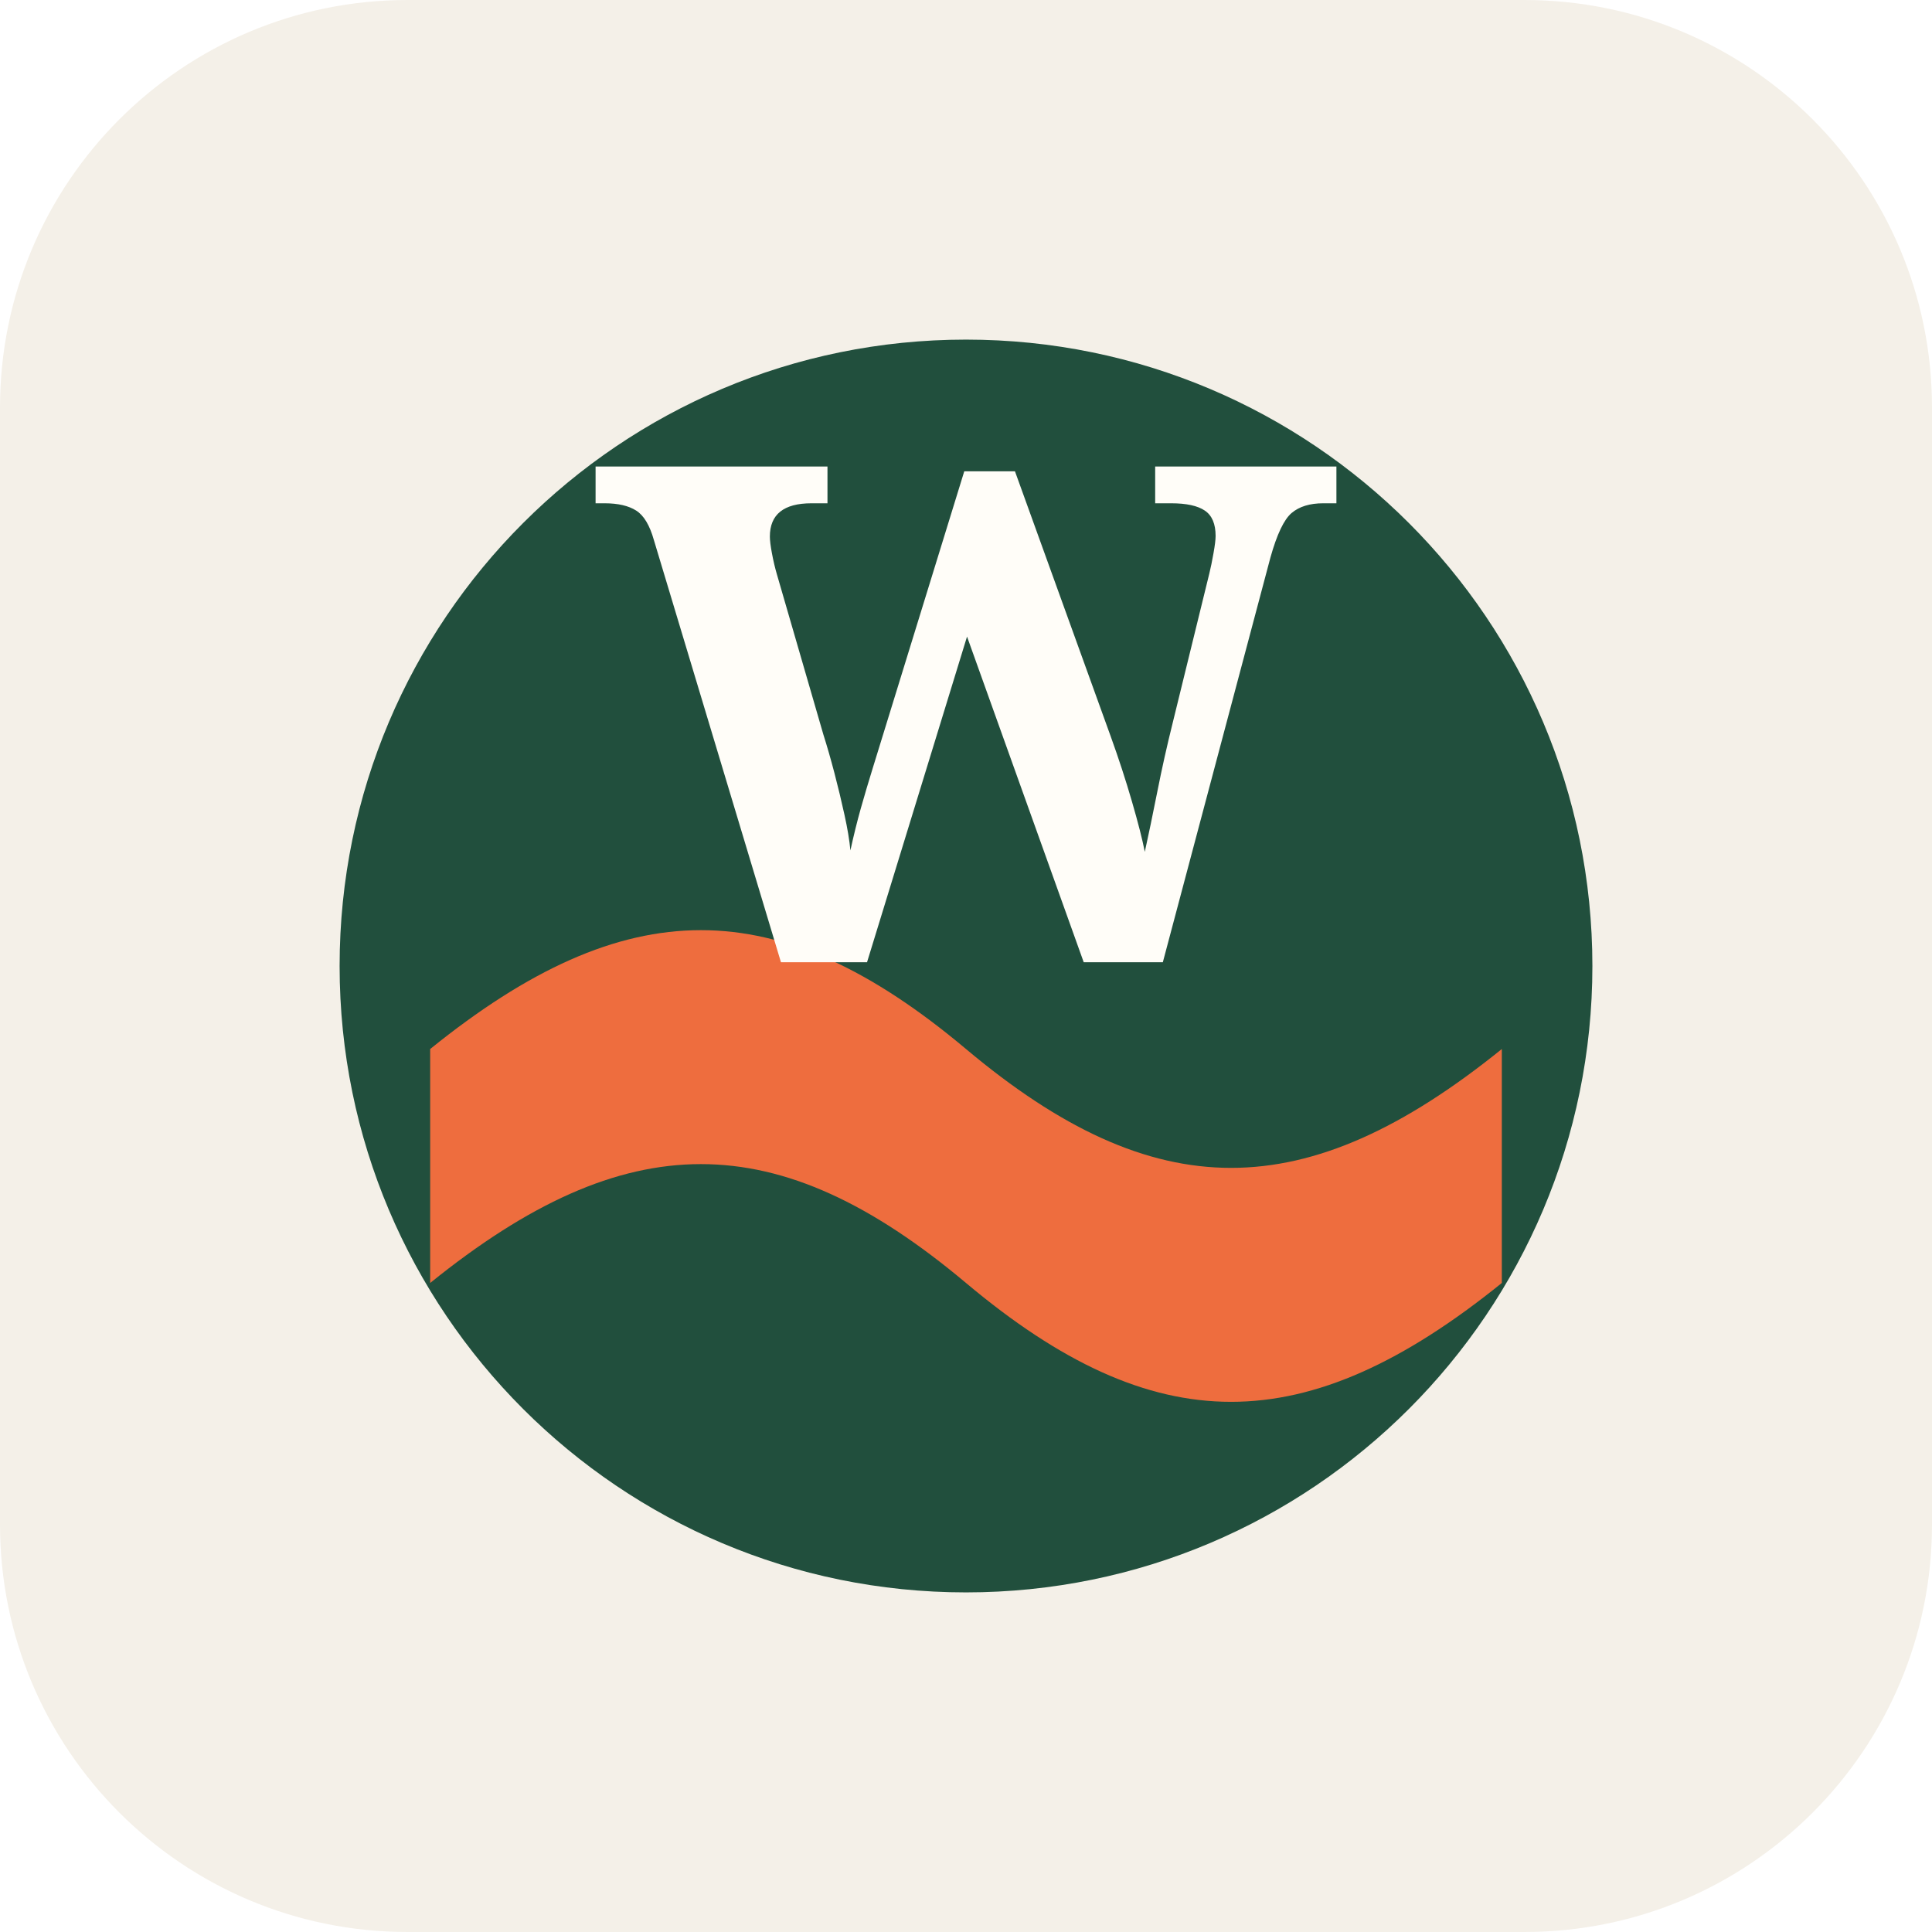
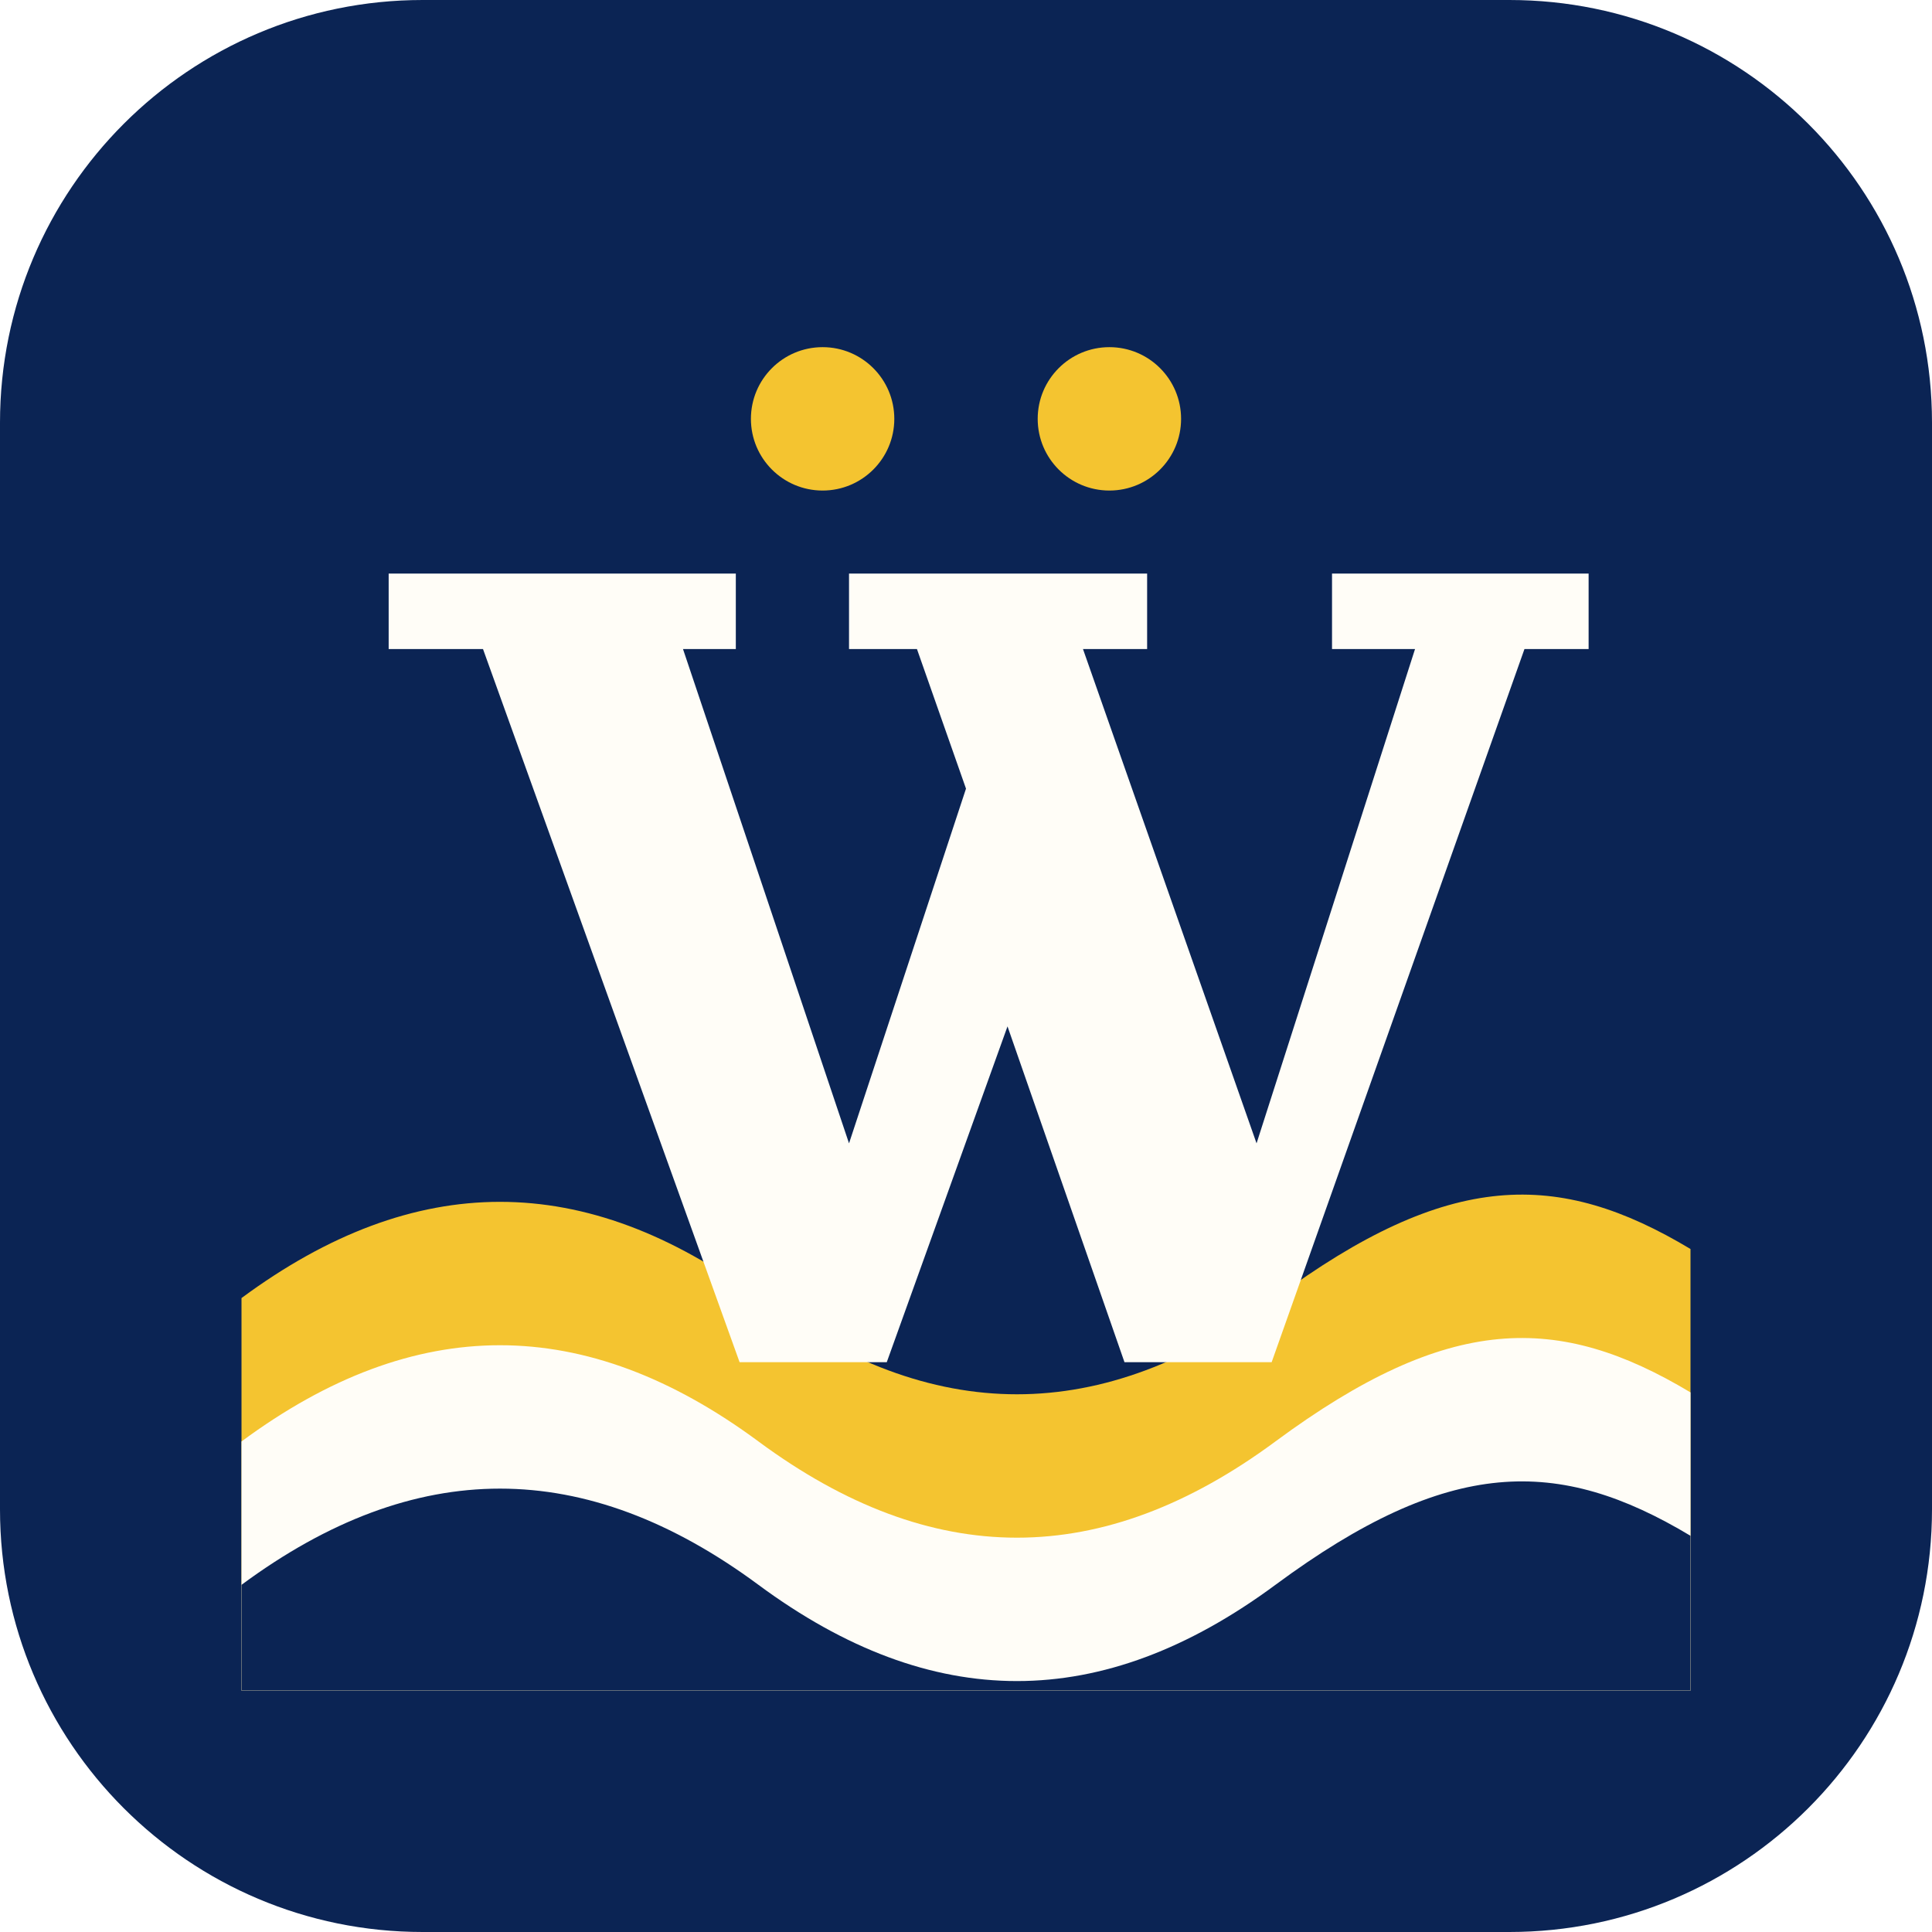
- <svg xmlns="http://www.w3.org/2000/svg" width="512" height="512" viewBox="0 0 512 512">
-   <rect width="512" height="512" rx="108" fill="#f4f0e8" />
-   <circle cx="256" cy="256" r="166" fill="#214f3d" />
-   <path d="M114 278c52-42 92-42 142 0s90 42 142 0v62c-52 42-92 42-142 0s-90-42-142 0z" fill="#ee6d3e" />
-   <text x="256" y="255" text-anchor="middle" fill="#fffdf8" font-family="Georgia,serif" font-size="184" font-weight="700">W</text>
+ <svg xmlns="http://www.w3.org/2000/svg" width="512" height="512" viewBox="0 0 512 512" role="img" aria-labelledby="title description">
+   <rect width="512" height="512" rx="112" fill="#0B2454" />
+   <path d="M64 344c46-34 91-34 137 0s91 34 137 0 75-34 110-13v117H64V344Z" fill="#F4C430" />
+   <path d="M64 382c46-34 91-34 137 0s91 34 137 0 75-34 110-13v79H64V382Z" fill="#FFFDF7" />
+   <path d="M64 420c46-34 91-34 137 0s91 34 137 0 75-34 110-13v41H64V420Z" fill="#0B2454" />
+   <circle cx="218" cy="111" r="19" fill="#F4C430" />
+   <circle cx="294" cy="111" r="19" fill="#F4C430" />
+   <path d="M123 152h72v20h-14l44 131 31-94-13-37h-18v-20h79v20h-17l46 131 42-131h-22v-20h68v20h-17l-67 189h-39l-31-89-32 89h-39l-68-189h-25v-20Z" fill="#FFFDF7" />
</svg>
